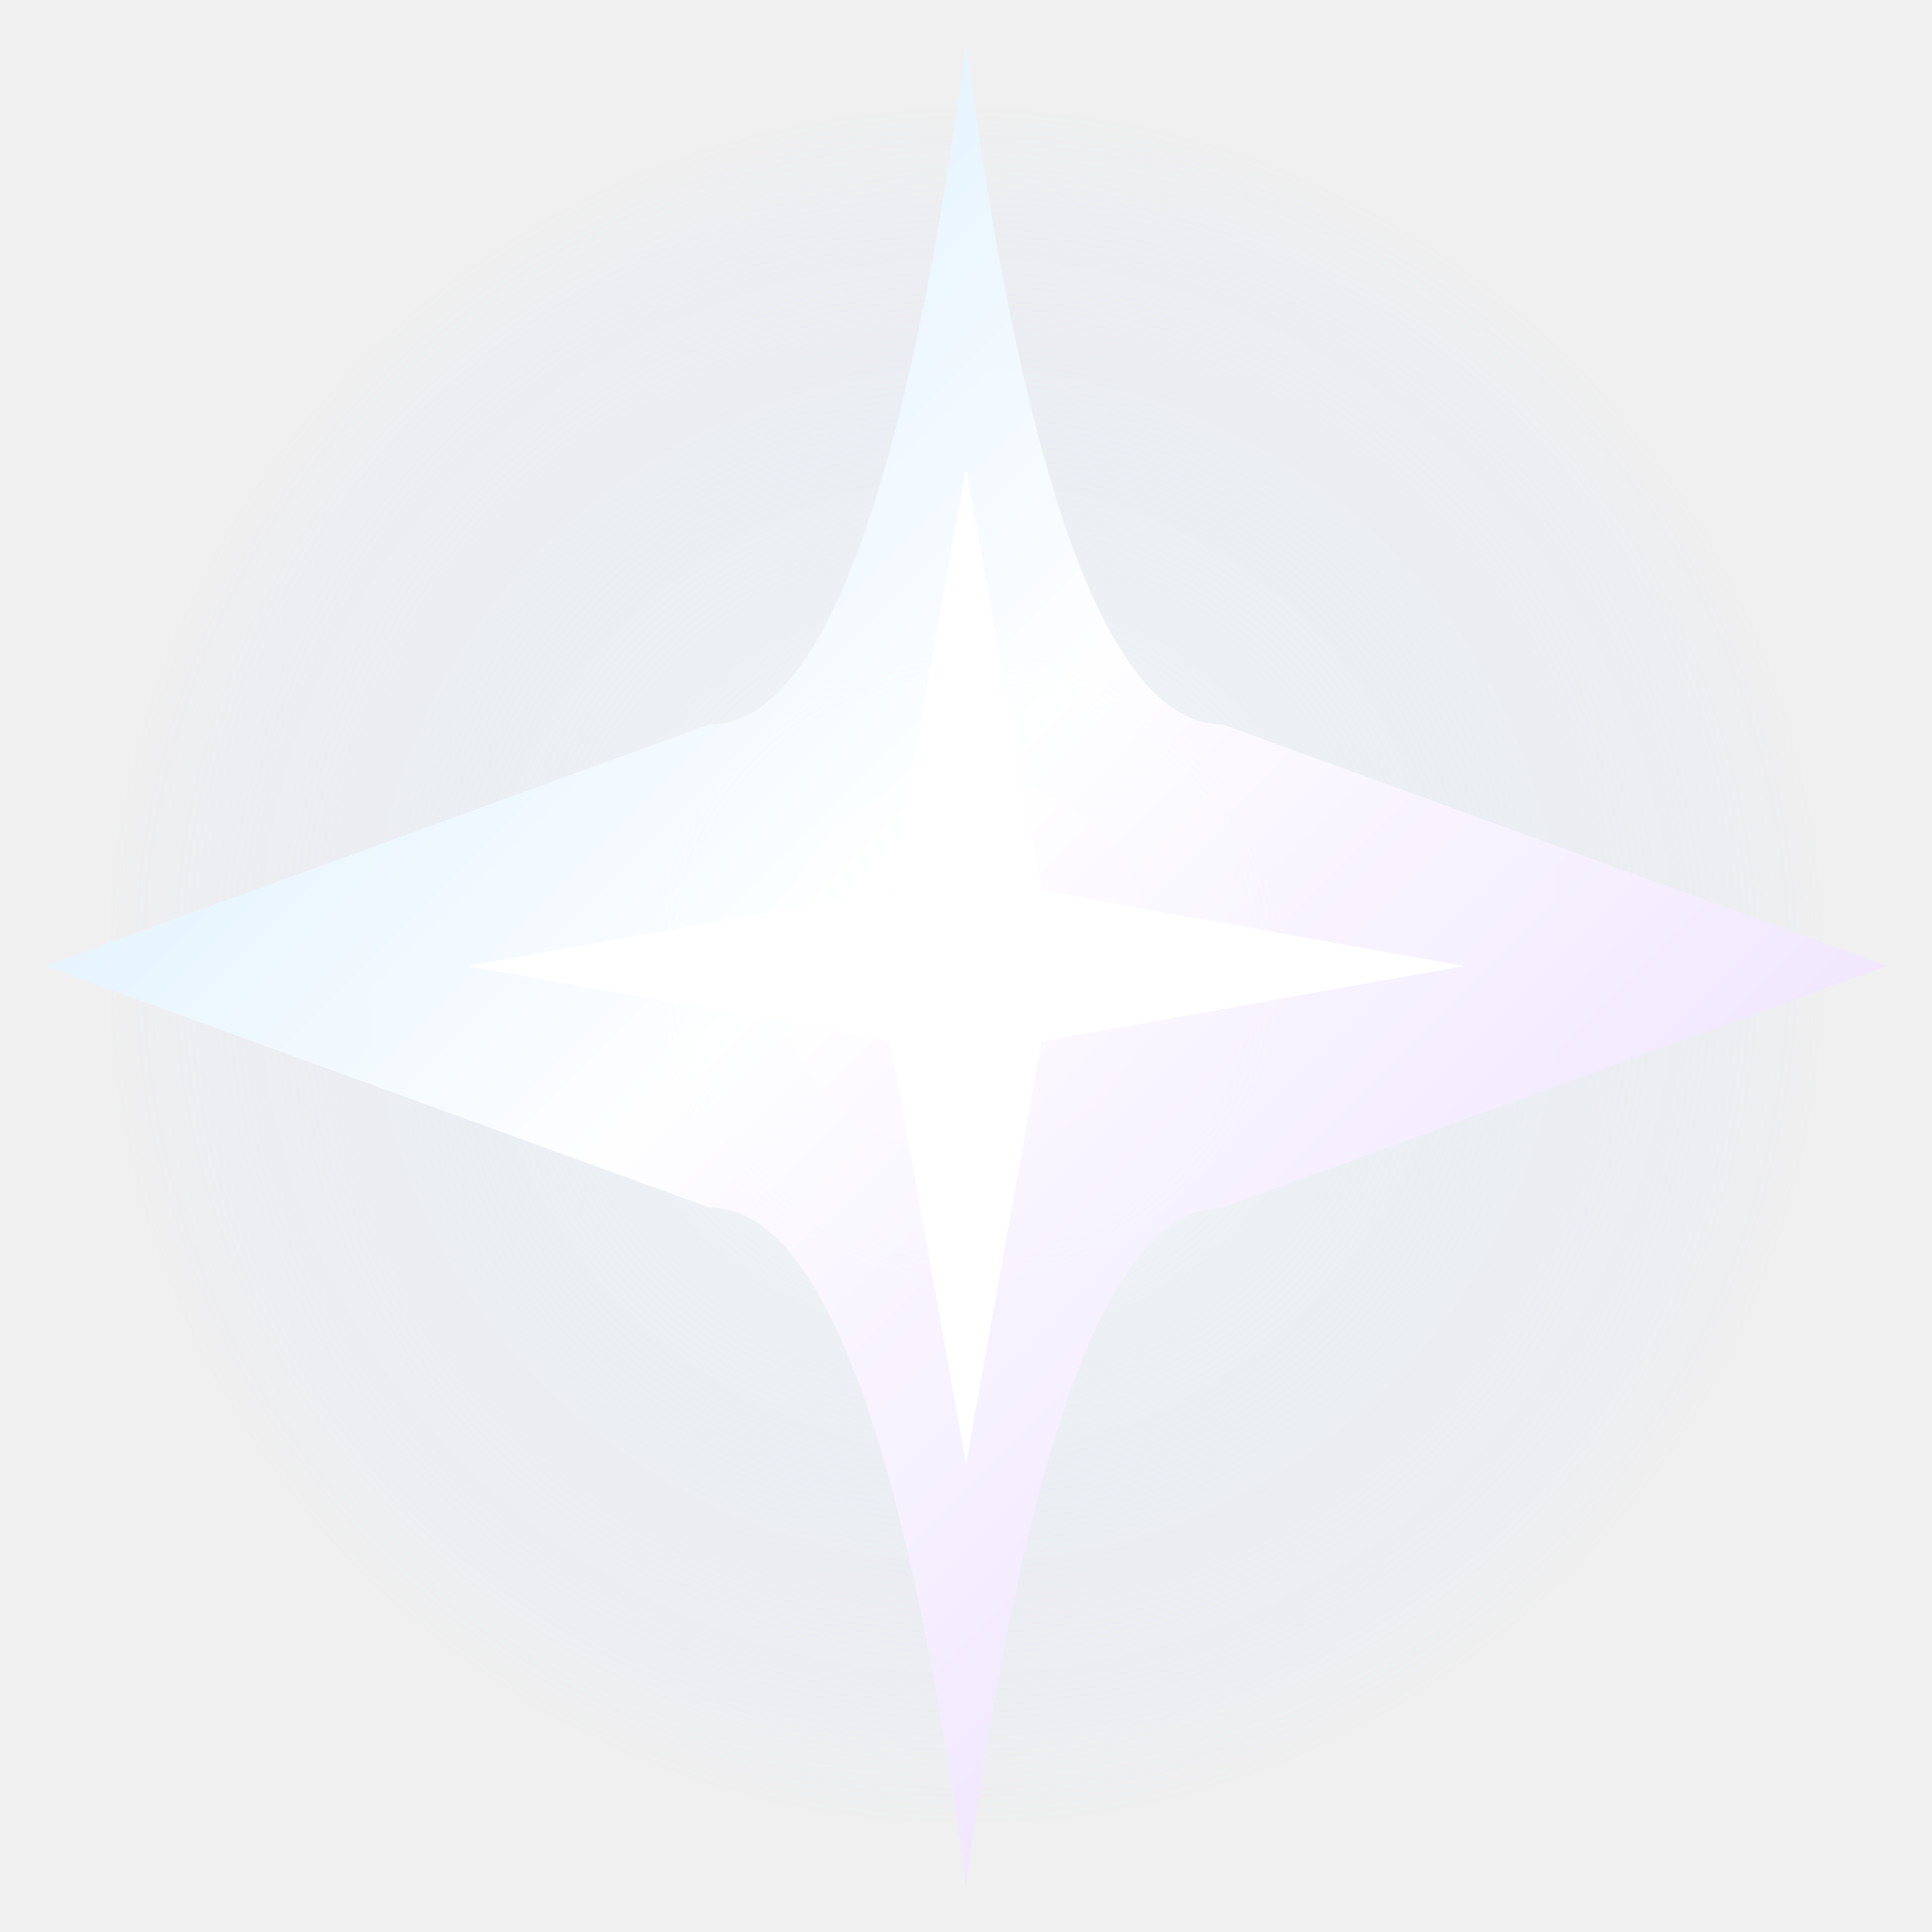
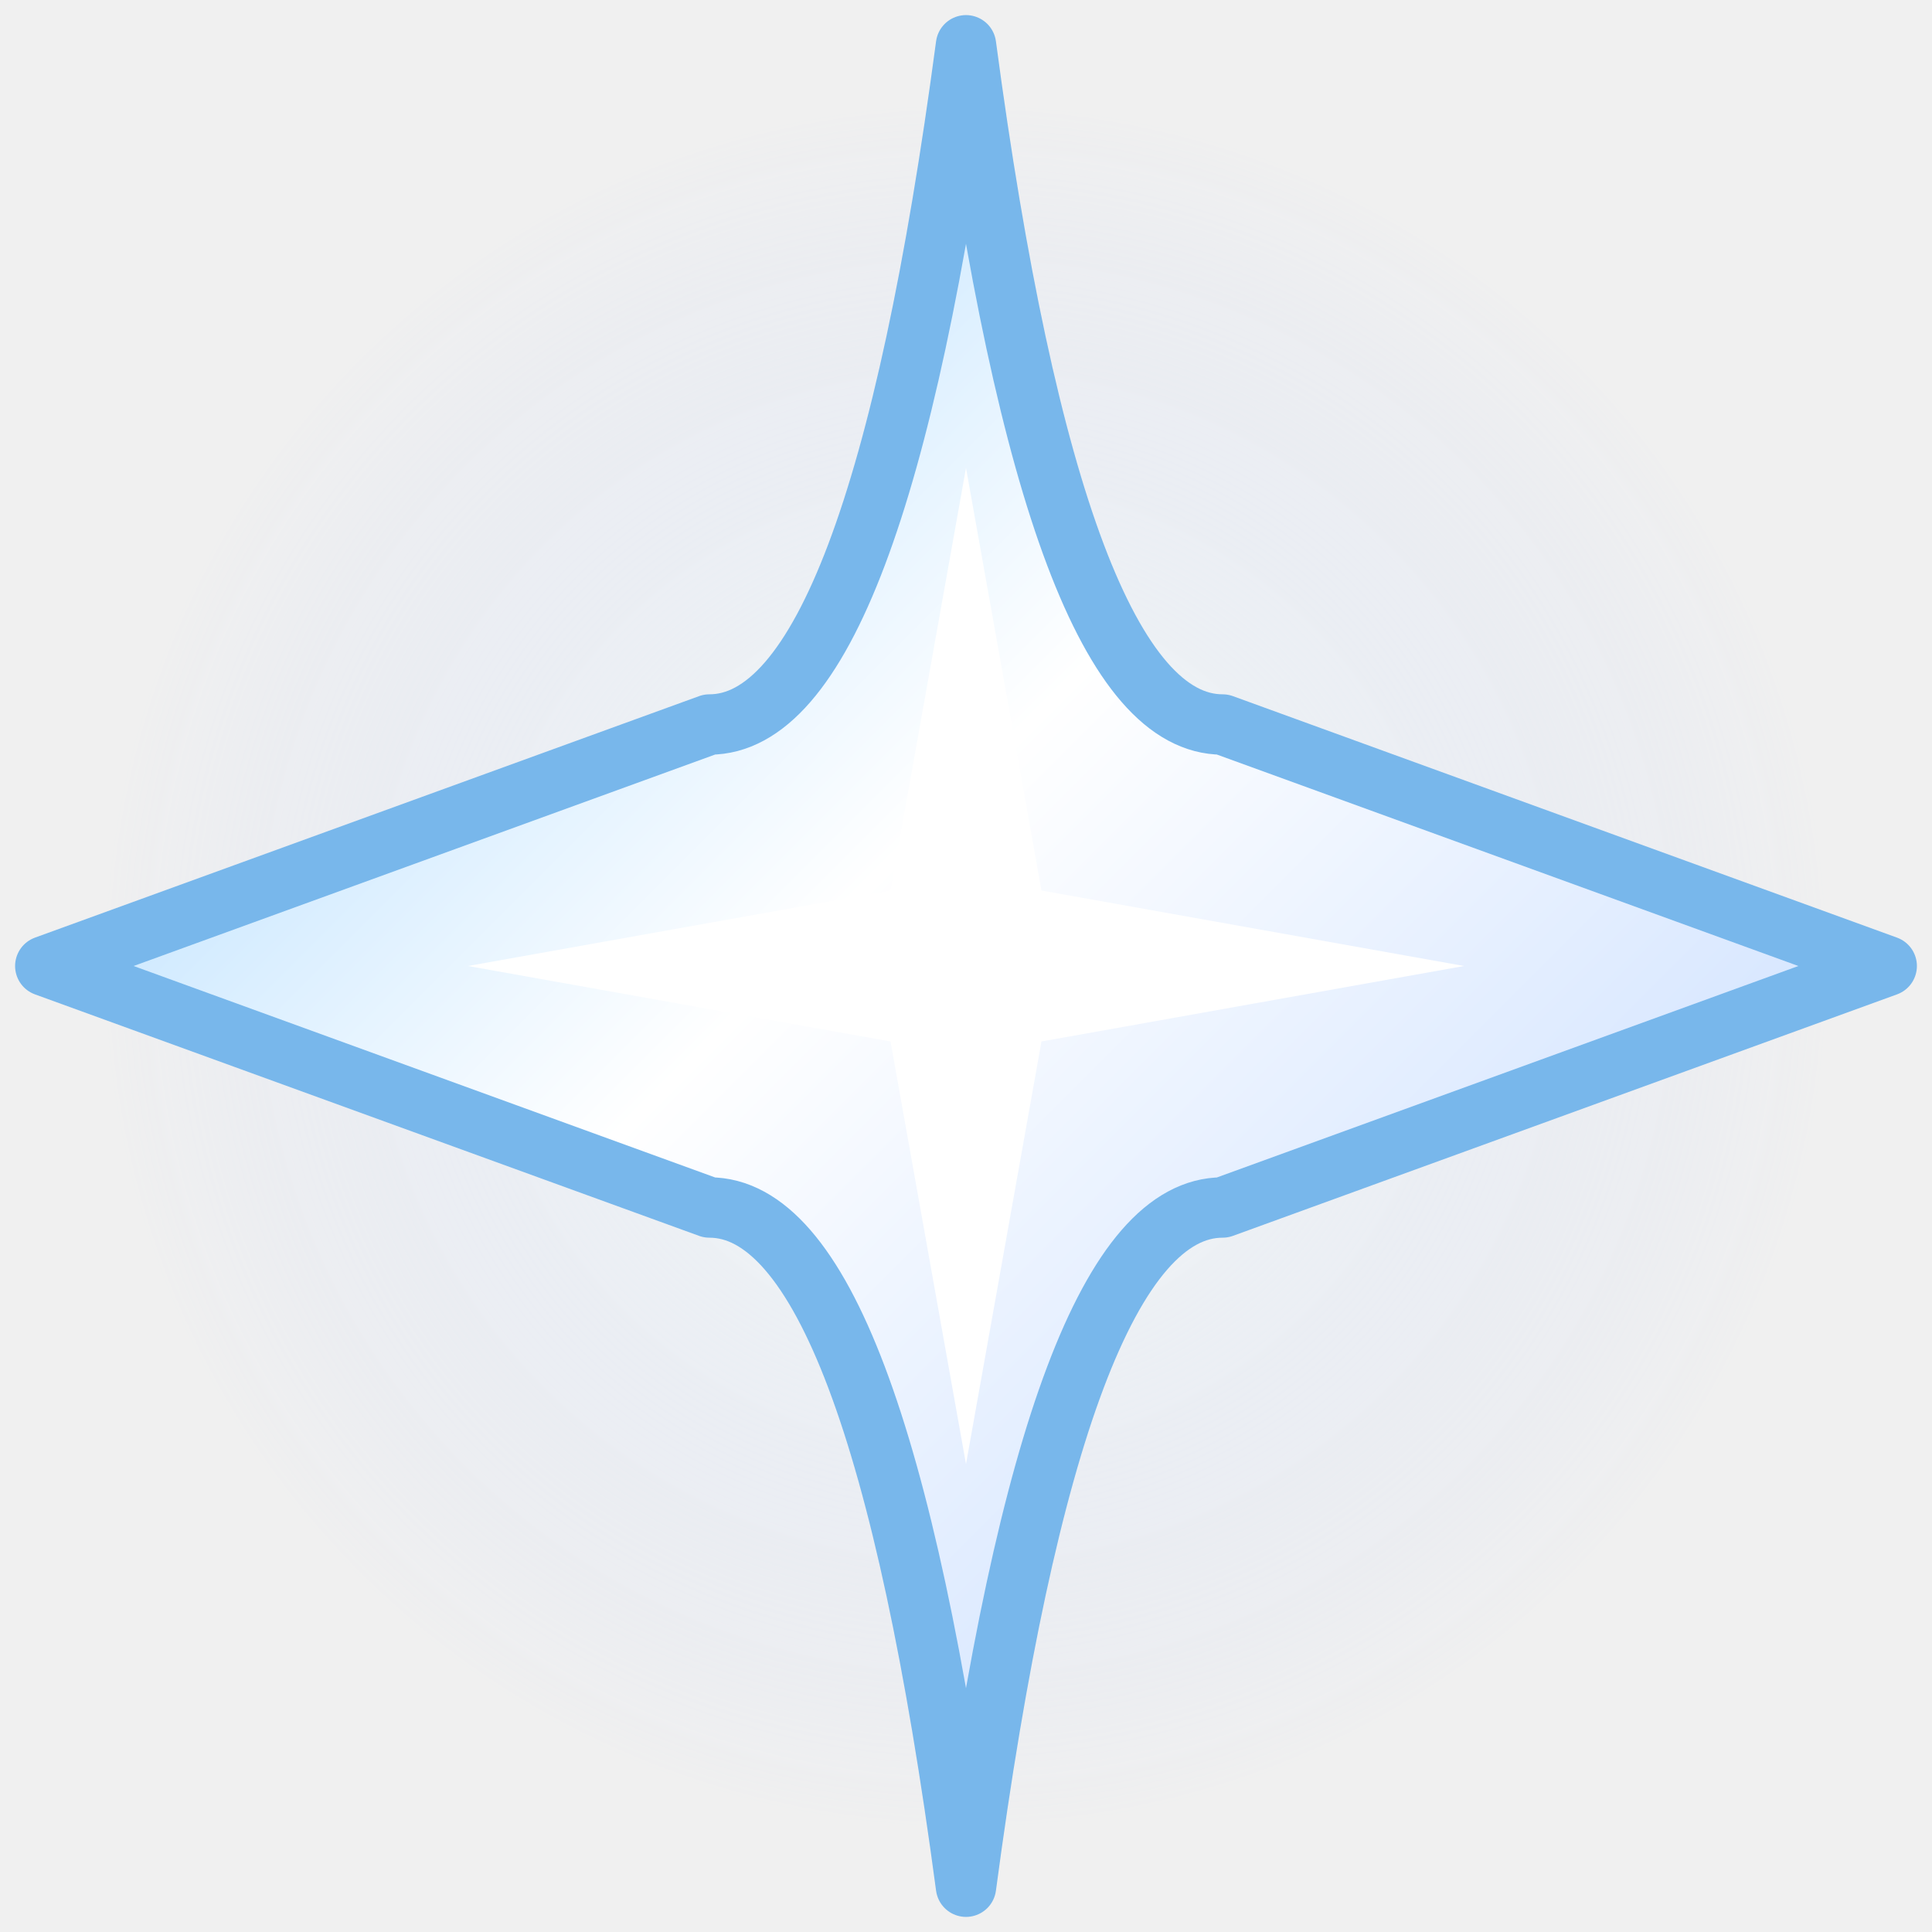
- <svg xmlns="http://www.w3.org/2000/svg" viewBox="0 0 128 128">
+ <svg xmlns="http://www.w3.org/2000/svg" width="128" height="128" viewBox="0 0 128 128" role="img" aria-labelledby="title">
  <defs>
    <radialGradient id="halo">
      <stop offset="0" stop-color="#fff" stop-opacity=".75" />
      <stop offset=".24" stop-color="#f5ffff" stop-opacity=".4" />
      <stop offset="1" stop-color="#b6caff" stop-opacity="0" />
    </radialGradient>
    <linearGradient id="shine" x1="0" y1="0" x2="1" y2="1">
-       <stop stop-color="#c7e9ff" />
+       <stop stop-color="#8dccff" />
      <stop offset=".45" stop-color="#fff" />
-       <stop offset="1" stop-color="#e7d4ff" />
+       <stop offset="1" stop-color="#b4d1ff" />
    </linearGradient>
  </defs>
-   <circle cx="64" cy="64" r="57" fill="url(#halo)" />
-   <path d="M64 3 Q70 48 81 48 L125 64 L81 80 Q70 80 64 125 Q58 80 47 80 L3 64 L47 48 Q58 48 64 3Z" fill="url(#shine)" opacity=".96" />
-   <path d="M64 31 L69 59 L97 64 L69 69 L64 97 L59 69 L31 64 L59 59Z" fill="#fff" />
-   <circle cx="64" cy="64" r="6" fill="#fff" />
+   <g id="stardust-glint" stroke-linejoin="round">
+     <circle id="glint-halo" cx="64" cy="64" r="57" fill="url(#halo)" />
+     <path id="glint-silhouette" d="M64 3Q70 48 81 48L125 64L81 80Q70 80 64 125Q58 80 47 80L3 64L47 48Q58 48 64 3Z" fill="url(#shine)" stroke="#78b7eb" stroke-width="4" />
+     <path id="glint-core" d="M64 31L69 59L97 64L69 69L64 97L59 69L31 64L59 59Z" fill="#fff" />
+     <circle cx="64" cy="64" r="6" fill="#fff" />
+   </g>
</svg>
